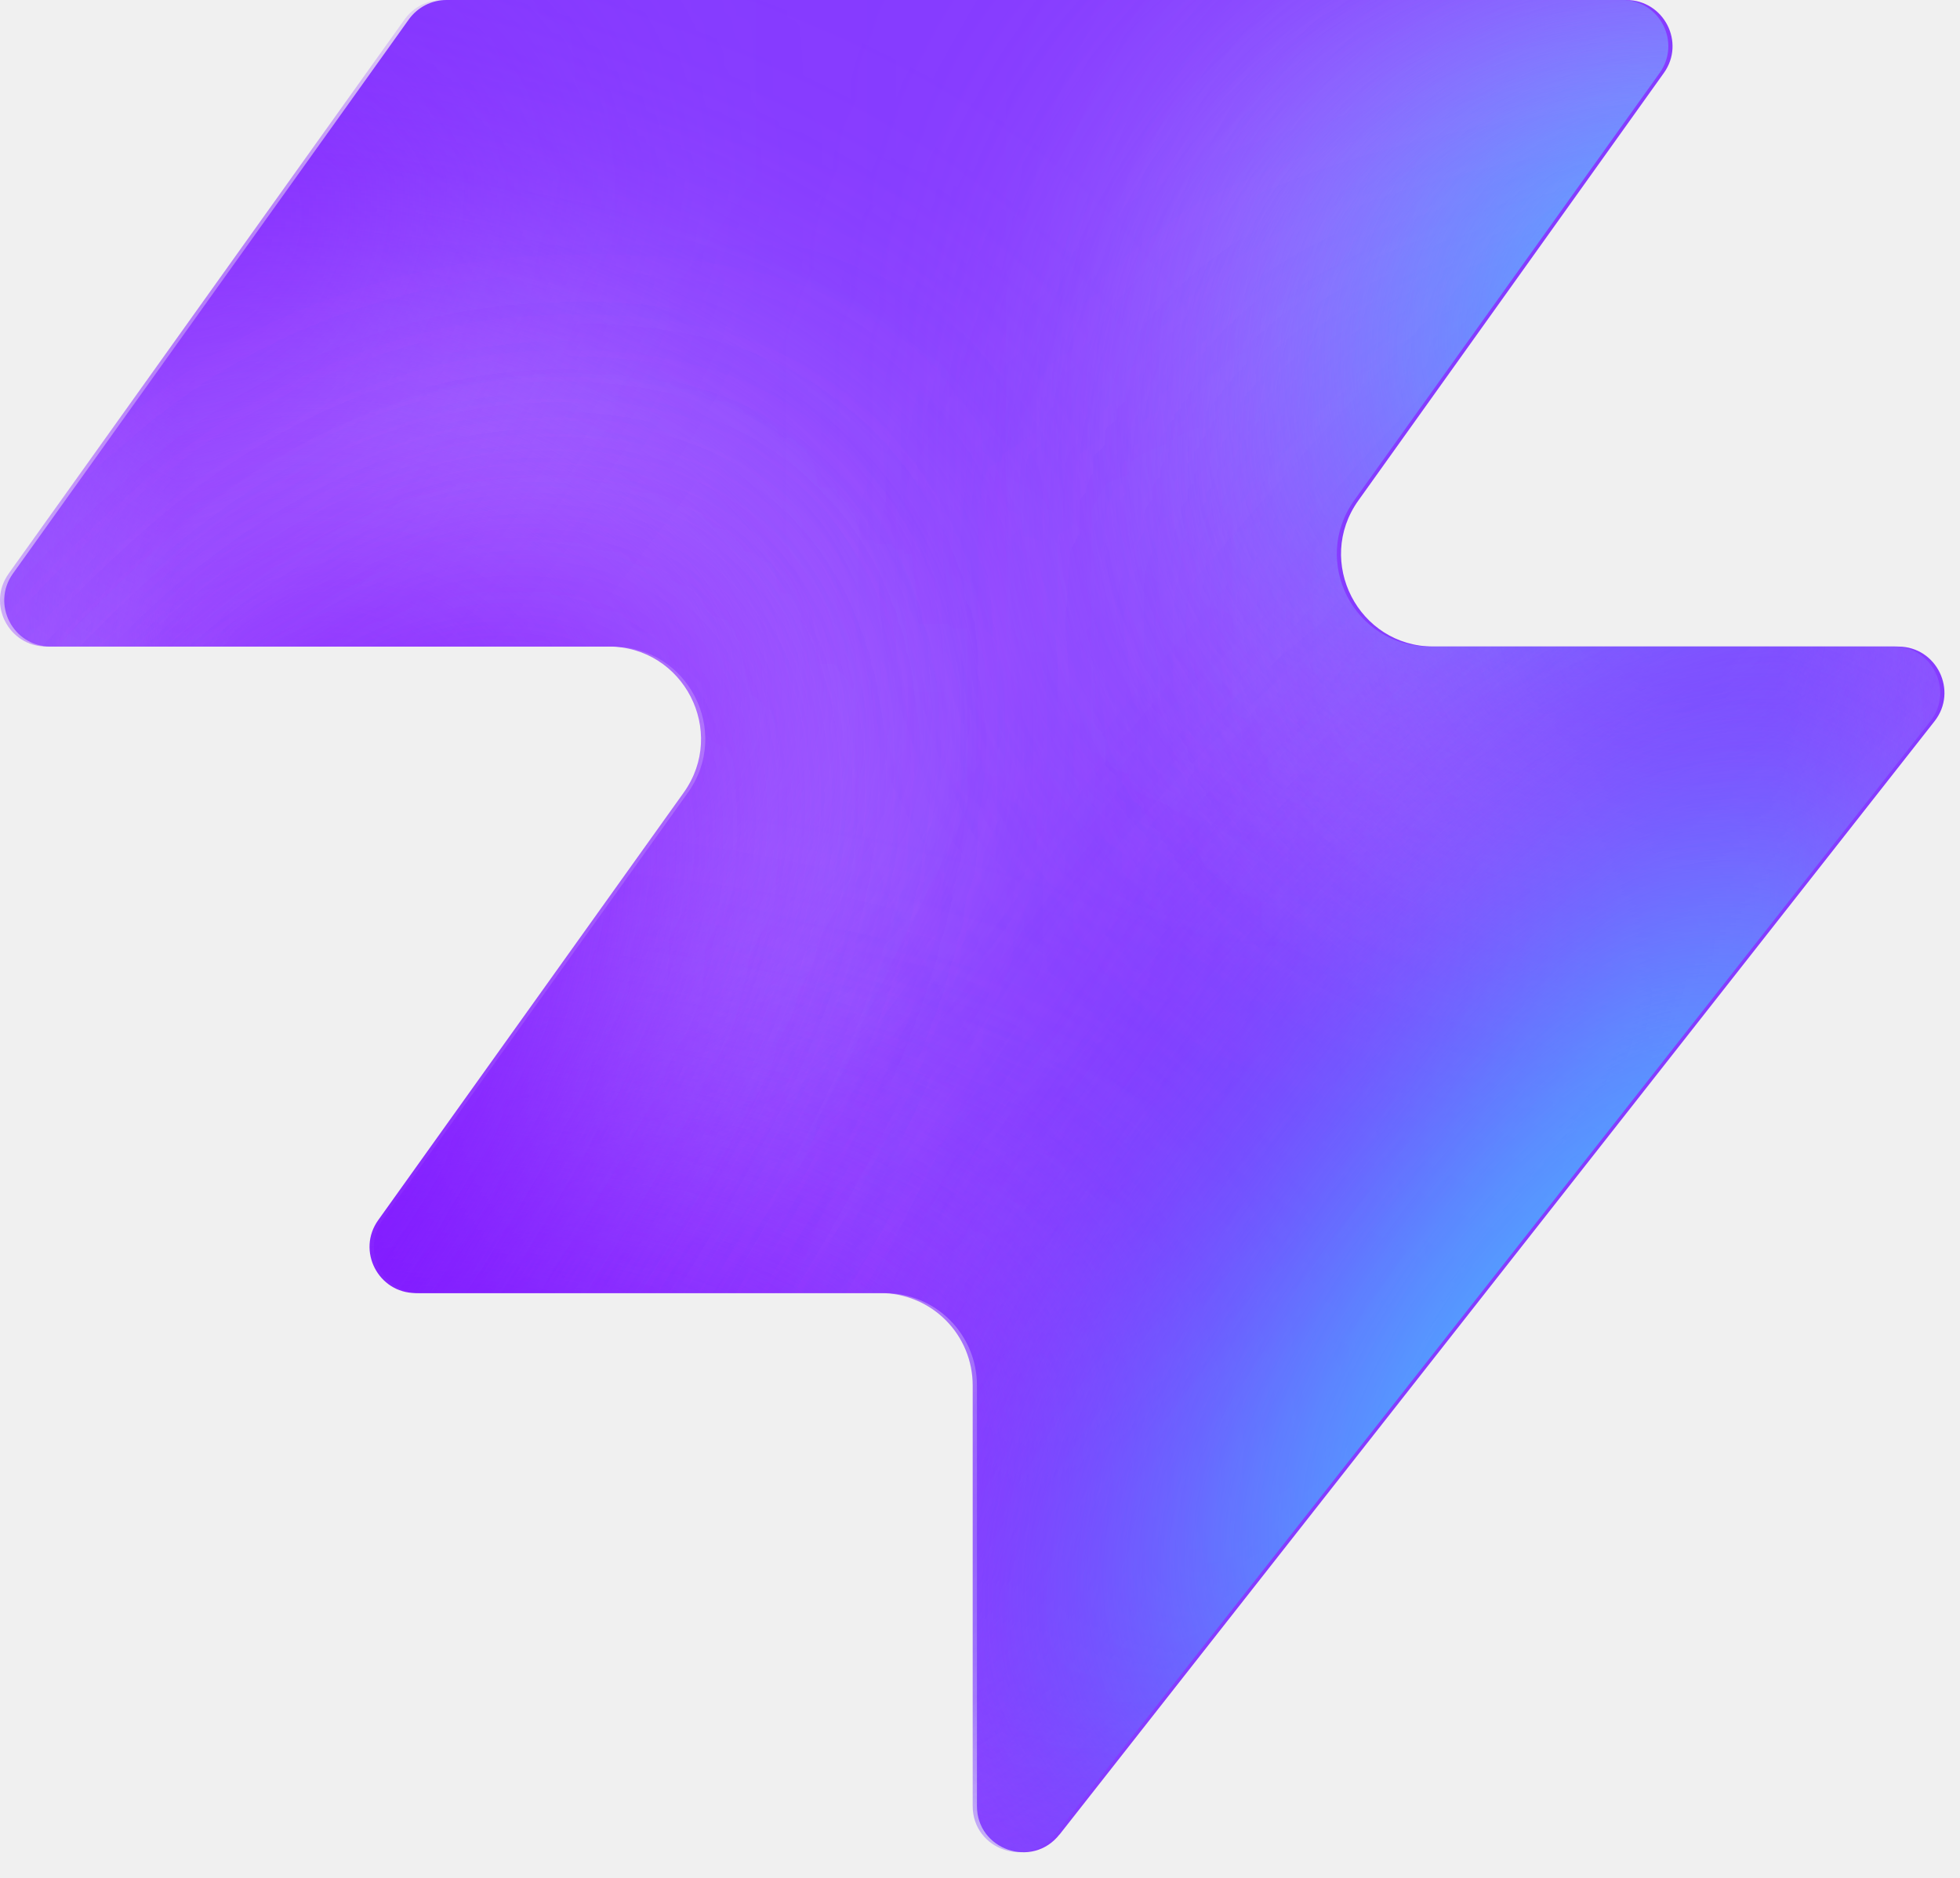
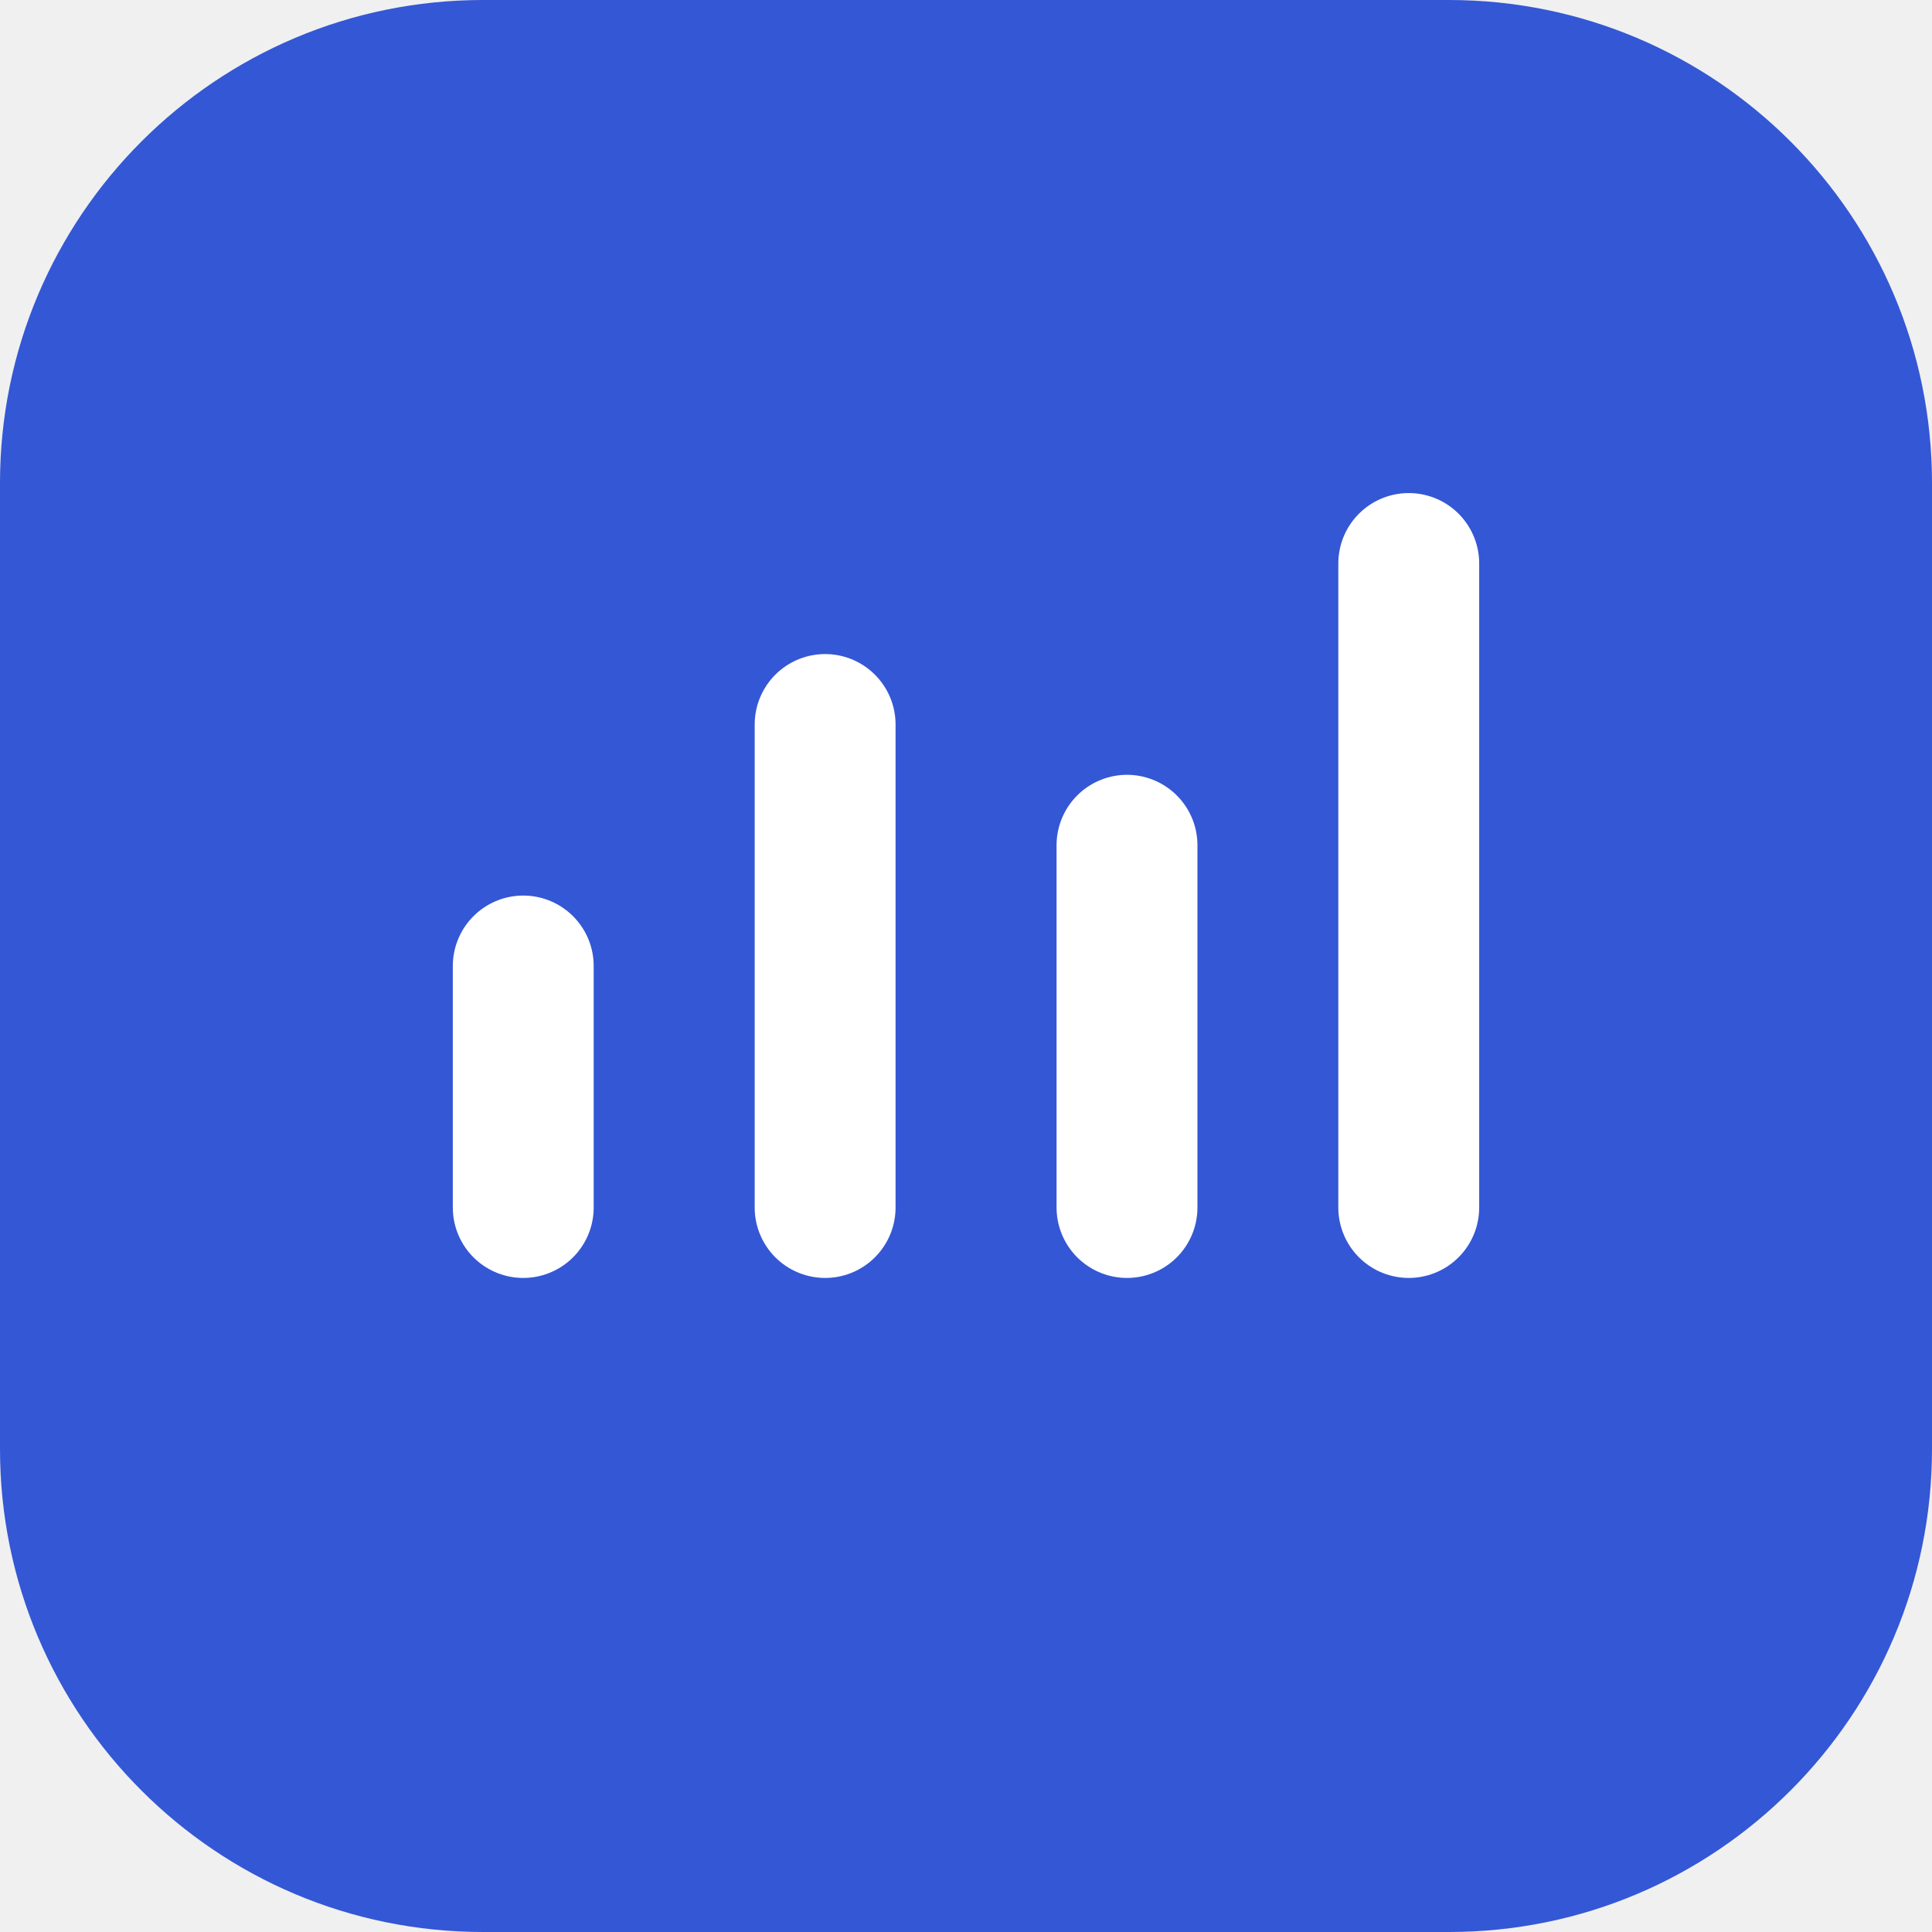
- <svg xmlns="http://www.w3.org/2000/svg" width="48" height="46" fill="none" viewBox="0 0 48 46">
-   <path fill="#863bff" d="M25.946 44.938c-.664.845-2.021.375-2.021-.698V33.937a2.26 2.26 0 0 0-2.262-2.262H10.287c-.92 0-1.456-1.04-.92-1.788l7.48-10.471c1.07-1.497 0-3.578-1.842-3.578H1.237c-.92 0-1.456-1.04-.92-1.788L10.013.474c.214-.297.556-.474.92-.474h28.894c.92 0 1.456 1.04.92 1.788l-7.48 10.471c-1.07 1.498 0 3.579 1.842 3.579h11.377c.943 0 1.473 1.088.89 1.83L25.947 44.94z" style="fill:#863bff;fill:color(display-p3 .525 .23 1);fill-opacity:1" />
-   <mask id="a" width="48" height="46" x="0" y="0" maskUnits="userSpaceOnUse" style="mask-type:alpha">
-     <path fill="#000" d="M25.842 44.938c-.664.844-2.021.375-2.021-.698V33.937a2.26 2.26 0 0 0-2.262-2.262H10.183c-.92 0-1.456-1.04-.92-1.788l7.48-10.471c1.07-1.498 0-3.579-1.842-3.579H1.133c-.92 0-1.456-1.04-.92-1.787L9.91.473c.214-.297.556-.474.92-.474h28.894c.92 0 1.456 1.04.92 1.788l-7.48 10.471c-1.07 1.498 0 3.578 1.842 3.578h11.377c.943 0 1.473 1.088.89 1.832L25.843 44.94z" style="fill:#000;fill-opacity:1" />
-   </mask>
-   <g mask="url(#a)">
-     <g filter="url(#b)">
-       <ellipse cx="5.508" cy="14.704" fill="#ede6ff" rx="5.508" ry="14.704" style="fill:#ede6ff;fill:color(display-p3 .927 .903 1);fill-opacity:1" transform="matrix(.00324 1 1 -.00324 -4.47 31.516)" />
-     </g>
-     <g filter="url(#c)">
-       <ellipse cx="10.399" cy="29.851" fill="#ede6ff" rx="10.399" ry="29.851" style="fill:#ede6ff;fill:color(display-p3 .927 .903 1);fill-opacity:1" transform="matrix(.00324 1 1 -.00324 -39.328 7.883)" />
-     </g>
-     <g filter="url(#d)">
-       <ellipse cx="5.508" cy="30.487" fill="#7e14ff" rx="5.508" ry="30.487" style="fill:#7e14ff;fill:color(display-p3 .492 .077 1);fill-opacity:1" transform="rotate(89.814 -25.913 -14.639)scale(1 -1)" />
-     </g>
-     <g filter="url(#e)">
-       <ellipse cx="5.508" cy="30.599" fill="#7e14ff" rx="5.508" ry="30.599" style="fill:#7e14ff;fill:color(display-p3 .492 .077 1);fill-opacity:1" transform="rotate(89.814 -32.644 -3.334)scale(1 -1)" />
-     </g>
-     <g filter="url(#f)">
-       <ellipse cx="5.508" cy="30.599" fill="#7e14ff" rx="5.508" ry="30.599" style="fill:#7e14ff;fill:color(display-p3 .492 .077 1);fill-opacity:1" transform="matrix(.00324 1 1 -.00324 -34.34 30.47)" />
-     </g>
-     <g filter="url(#g)">
-       <ellipse cx="14.072" cy="22.078" fill="#ede6ff" rx="14.072" ry="22.078" style="fill:#ede6ff;fill:color(display-p3 .927 .903 1);fill-opacity:1" transform="rotate(93.35 24.506 48.493)scale(-1 1)" />
-     </g>
-     <g filter="url(#h)">
-       <ellipse cx="3.47" cy="21.501" fill="#7e14ff" rx="3.47" ry="21.501" style="fill:#7e14ff;fill:color(display-p3 .492 .077 1);fill-opacity:1" transform="rotate(89.009 28.708 47.59)scale(-1 1)" />
-     </g>
-     <g filter="url(#i)">
-       <ellipse cx="3.47" cy="21.501" fill="#7e14ff" rx="3.47" ry="21.501" style="fill:#7e14ff;fill:color(display-p3 .492 .077 1);fill-opacity:1" transform="rotate(89.009 28.708 47.59)scale(-1 1)" />
-     </g>
-     <g filter="url(#j)">
-       <ellipse cx=".387" cy="8.972" fill="#7e14ff" rx="4.407" ry="29.108" style="fill:#7e14ff;fill:color(display-p3 .492 .077 1);fill-opacity:1" transform="rotate(39.51 .387 8.972)" />
-     </g>
-     <g filter="url(#k)">
-       <ellipse cx="47.523" cy="-6.092" fill="#7e14ff" rx="4.407" ry="29.108" style="fill:#7e14ff;fill:color(display-p3 .492 .077 1);fill-opacity:1" transform="rotate(37.892 47.523 -6.092)" />
-     </g>
-     <g filter="url(#l)">
-       <ellipse cx="41.412" cy="6.333" fill="#47bfff" rx="5.971" ry="9.665" style="fill:#47bfff;fill:color(display-p3 .28 .748 1);fill-opacity:1" transform="rotate(37.892 41.412 6.333)" />
-     </g>
-     <g filter="url(#m)">
-       <ellipse cx="-1.879" cy="38.332" fill="#7e14ff" rx="4.407" ry="29.108" style="fill:#7e14ff;fill:color(display-p3 .492 .077 1);fill-opacity:1" transform="rotate(37.892 -1.88 38.332)" />
-     </g>
-     <g filter="url(#n)">
-       <ellipse cx="-1.879" cy="38.332" fill="#7e14ff" rx="4.407" ry="29.108" style="fill:#7e14ff;fill:color(display-p3 .492 .077 1);fill-opacity:1" transform="rotate(37.892 -1.88 38.332)" />
-     </g>
-     <g filter="url(#o)">
-       <ellipse cx="35.651" cy="29.907" fill="#7e14ff" rx="4.407" ry="29.108" style="fill:#7e14ff;fill:color(display-p3 .492 .077 1);fill-opacity:1" transform="rotate(37.892 35.651 29.907)" />
-     </g>
-     <g filter="url(#p)">
-       <ellipse cx="38.418" cy="32.4" fill="#47bfff" rx="5.971" ry="15.297" style="fill:#47bfff;fill:color(display-p3 .28 .748 1);fill-opacity:1" transform="rotate(37.892 38.418 32.4)" />
-     </g>
-   </g>
-   <defs>
-     <filter id="b" width="60.045" height="41.654" x="-19.77" y="16.149" color-interpolation-filters="sRGB" filterUnits="userSpaceOnUse">
-       <feFlood flood-opacity="0" result="BackgroundImageFix" />
-       <feBlend in="SourceGraphic" in2="BackgroundImageFix" result="shape" />
-       <feGaussianBlur result="effect1_foregroundBlur_2002_17158" stdDeviation="7.659" />
-     </filter>
-     <filter id="c" width="90.34" height="51.437" x="-54.613" y="-7.533" color-interpolation-filters="sRGB" filterUnits="userSpaceOnUse">
-       <feFlood flood-opacity="0" result="BackgroundImageFix" />
-       <feBlend in="SourceGraphic" in2="BackgroundImageFix" result="shape" />
-       <feGaussianBlur result="effect1_foregroundBlur_2002_17158" stdDeviation="7.659" />
-     </filter>
-     <filter id="d" width="79.355" height="29.4" x="-49.64" y="2.03" color-interpolation-filters="sRGB" filterUnits="userSpaceOnUse">
-       <feFlood flood-opacity="0" result="BackgroundImageFix" />
-       <feBlend in="SourceGraphic" in2="BackgroundImageFix" result="shape" />
-       <feGaussianBlur result="effect1_foregroundBlur_2002_17158" stdDeviation="4.596" />
-     </filter>
-     <filter id="e" width="79.579" height="29.4" x="-45.045" y="20.029" color-interpolation-filters="sRGB" filterUnits="userSpaceOnUse">
-       <feFlood flood-opacity="0" result="BackgroundImageFix" />
-       <feBlend in="SourceGraphic" in2="BackgroundImageFix" result="shape" />
-       <feGaussianBlur result="effect1_foregroundBlur_2002_17158" stdDeviation="4.596" />
-     </filter>
-     <filter id="f" width="79.579" height="29.4" x="-43.513" y="21.178" color-interpolation-filters="sRGB" filterUnits="userSpaceOnUse">
-       <feFlood flood-opacity="0" result="BackgroundImageFix" />
-       <feBlend in="SourceGraphic" in2="BackgroundImageFix" result="shape" />
-       <feGaussianBlur result="effect1_foregroundBlur_2002_17158" stdDeviation="4.596" />
-     </filter>
-     <filter id="g" width="74.749" height="58.852" x="15.756" y="-17.901" color-interpolation-filters="sRGB" filterUnits="userSpaceOnUse">
-       <feFlood flood-opacity="0" result="BackgroundImageFix" />
-       <feBlend in="SourceGraphic" in2="BackgroundImageFix" result="shape" />
-       <feGaussianBlur result="effect1_foregroundBlur_2002_17158" stdDeviation="7.659" />
-     </filter>
-     <filter id="h" width="61.377" height="25.362" x="23.548" y="2.284" color-interpolation-filters="sRGB" filterUnits="userSpaceOnUse">
-       <feFlood flood-opacity="0" result="BackgroundImageFix" />
-       <feBlend in="SourceGraphic" in2="BackgroundImageFix" result="shape" />
-       <feGaussianBlur result="effect1_foregroundBlur_2002_17158" stdDeviation="4.596" />
-     </filter>
-     <filter id="i" width="61.377" height="25.362" x="23.548" y="2.284" color-interpolation-filters="sRGB" filterUnits="userSpaceOnUse">
-       <feFlood flood-opacity="0" result="BackgroundImageFix" />
-       <feBlend in="SourceGraphic" in2="BackgroundImageFix" result="shape" />
-       <feGaussianBlur result="effect1_foregroundBlur_2002_17158" stdDeviation="4.596" />
-     </filter>
-     <filter id="j" width="56.045" height="63.649" x="-27.636" y="-22.853" color-interpolation-filters="sRGB" filterUnits="userSpaceOnUse">
-       <feFlood flood-opacity="0" result="BackgroundImageFix" />
-       <feBlend in="SourceGraphic" in2="BackgroundImageFix" result="shape" />
-       <feGaussianBlur result="effect1_foregroundBlur_2002_17158" stdDeviation="4.596" />
-     </filter>
-     <filter id="k" width="54.814" height="64.646" x="20.116" y="-38.415" color-interpolation-filters="sRGB" filterUnits="userSpaceOnUse">
-       <feFlood flood-opacity="0" result="BackgroundImageFix" />
-       <feBlend in="SourceGraphic" in2="BackgroundImageFix" result="shape" />
-       <feGaussianBlur result="effect1_foregroundBlur_2002_17158" stdDeviation="4.596" />
-     </filter>
-     <filter id="l" width="33.541" height="35.313" x="24.641" y="-11.323" color-interpolation-filters="sRGB" filterUnits="userSpaceOnUse">
-       <feFlood flood-opacity="0" result="BackgroundImageFix" />
-       <feBlend in="SourceGraphic" in2="BackgroundImageFix" result="shape" />
-       <feGaussianBlur result="effect1_foregroundBlur_2002_17158" stdDeviation="4.596" />
-     </filter>
-     <filter id="m" width="54.814" height="64.646" x="-29.286" y="6.009" color-interpolation-filters="sRGB" filterUnits="userSpaceOnUse">
-       <feFlood flood-opacity="0" result="BackgroundImageFix" />
-       <feBlend in="SourceGraphic" in2="BackgroundImageFix" result="shape" />
-       <feGaussianBlur result="effect1_foregroundBlur_2002_17158" stdDeviation="4.596" />
-     </filter>
-     <filter id="n" width="54.814" height="64.646" x="-29.286" y="6.009" color-interpolation-filters="sRGB" filterUnits="userSpaceOnUse">
-       <feFlood flood-opacity="0" result="BackgroundImageFix" />
-       <feBlend in="SourceGraphic" in2="BackgroundImageFix" result="shape" />
-       <feGaussianBlur result="effect1_foregroundBlur_2002_17158" stdDeviation="4.596" />
-     </filter>
-     <filter id="o" width="54.814" height="64.646" x="8.244" y="-2.416" color-interpolation-filters="sRGB" filterUnits="userSpaceOnUse">
-       <feFlood flood-opacity="0" result="BackgroundImageFix" />
-       <feBlend in="SourceGraphic" in2="BackgroundImageFix" result="shape" />
-       <feGaussianBlur result="effect1_foregroundBlur_2002_17158" stdDeviation="4.596" />
-     </filter>
-     <filter id="p" width="39.409" height="43.623" x="18.713" y="10.588" color-interpolation-filters="sRGB" filterUnits="userSpaceOnUse">
-       <feFlood flood-opacity="0" result="BackgroundImageFix" />
-       <feBlend in="SourceGraphic" in2="BackgroundImageFix" result="shape" />
-       <feGaussianBlur result="effect1_foregroundBlur_2002_17158" stdDeviation="4.596" />
-     </filter>
-   </defs>
+ <svg xmlns="http://www.w3.org/2000/svg" width="48" height="48" viewBox="0 0 48 48" fill="none">
+   <rect width="48" height="48" rx="12" fill="#3457D5" />
+   <path d="M13 30V24" stroke="#FFFFFF" stroke-width="3.5" stroke-linecap="round" />
+   <path d="M20.5 30V18" stroke="#FFFFFF" stroke-width="3.5" stroke-linecap="round" />
+   <path d="M28 30V21" stroke="#FFFFFF" stroke-width="3.5" stroke-linecap="round" />
+   <path d="M35 30V14" stroke="#FFFFFF" stroke-width="3.5" stroke-linecap="round" />
</svg>
